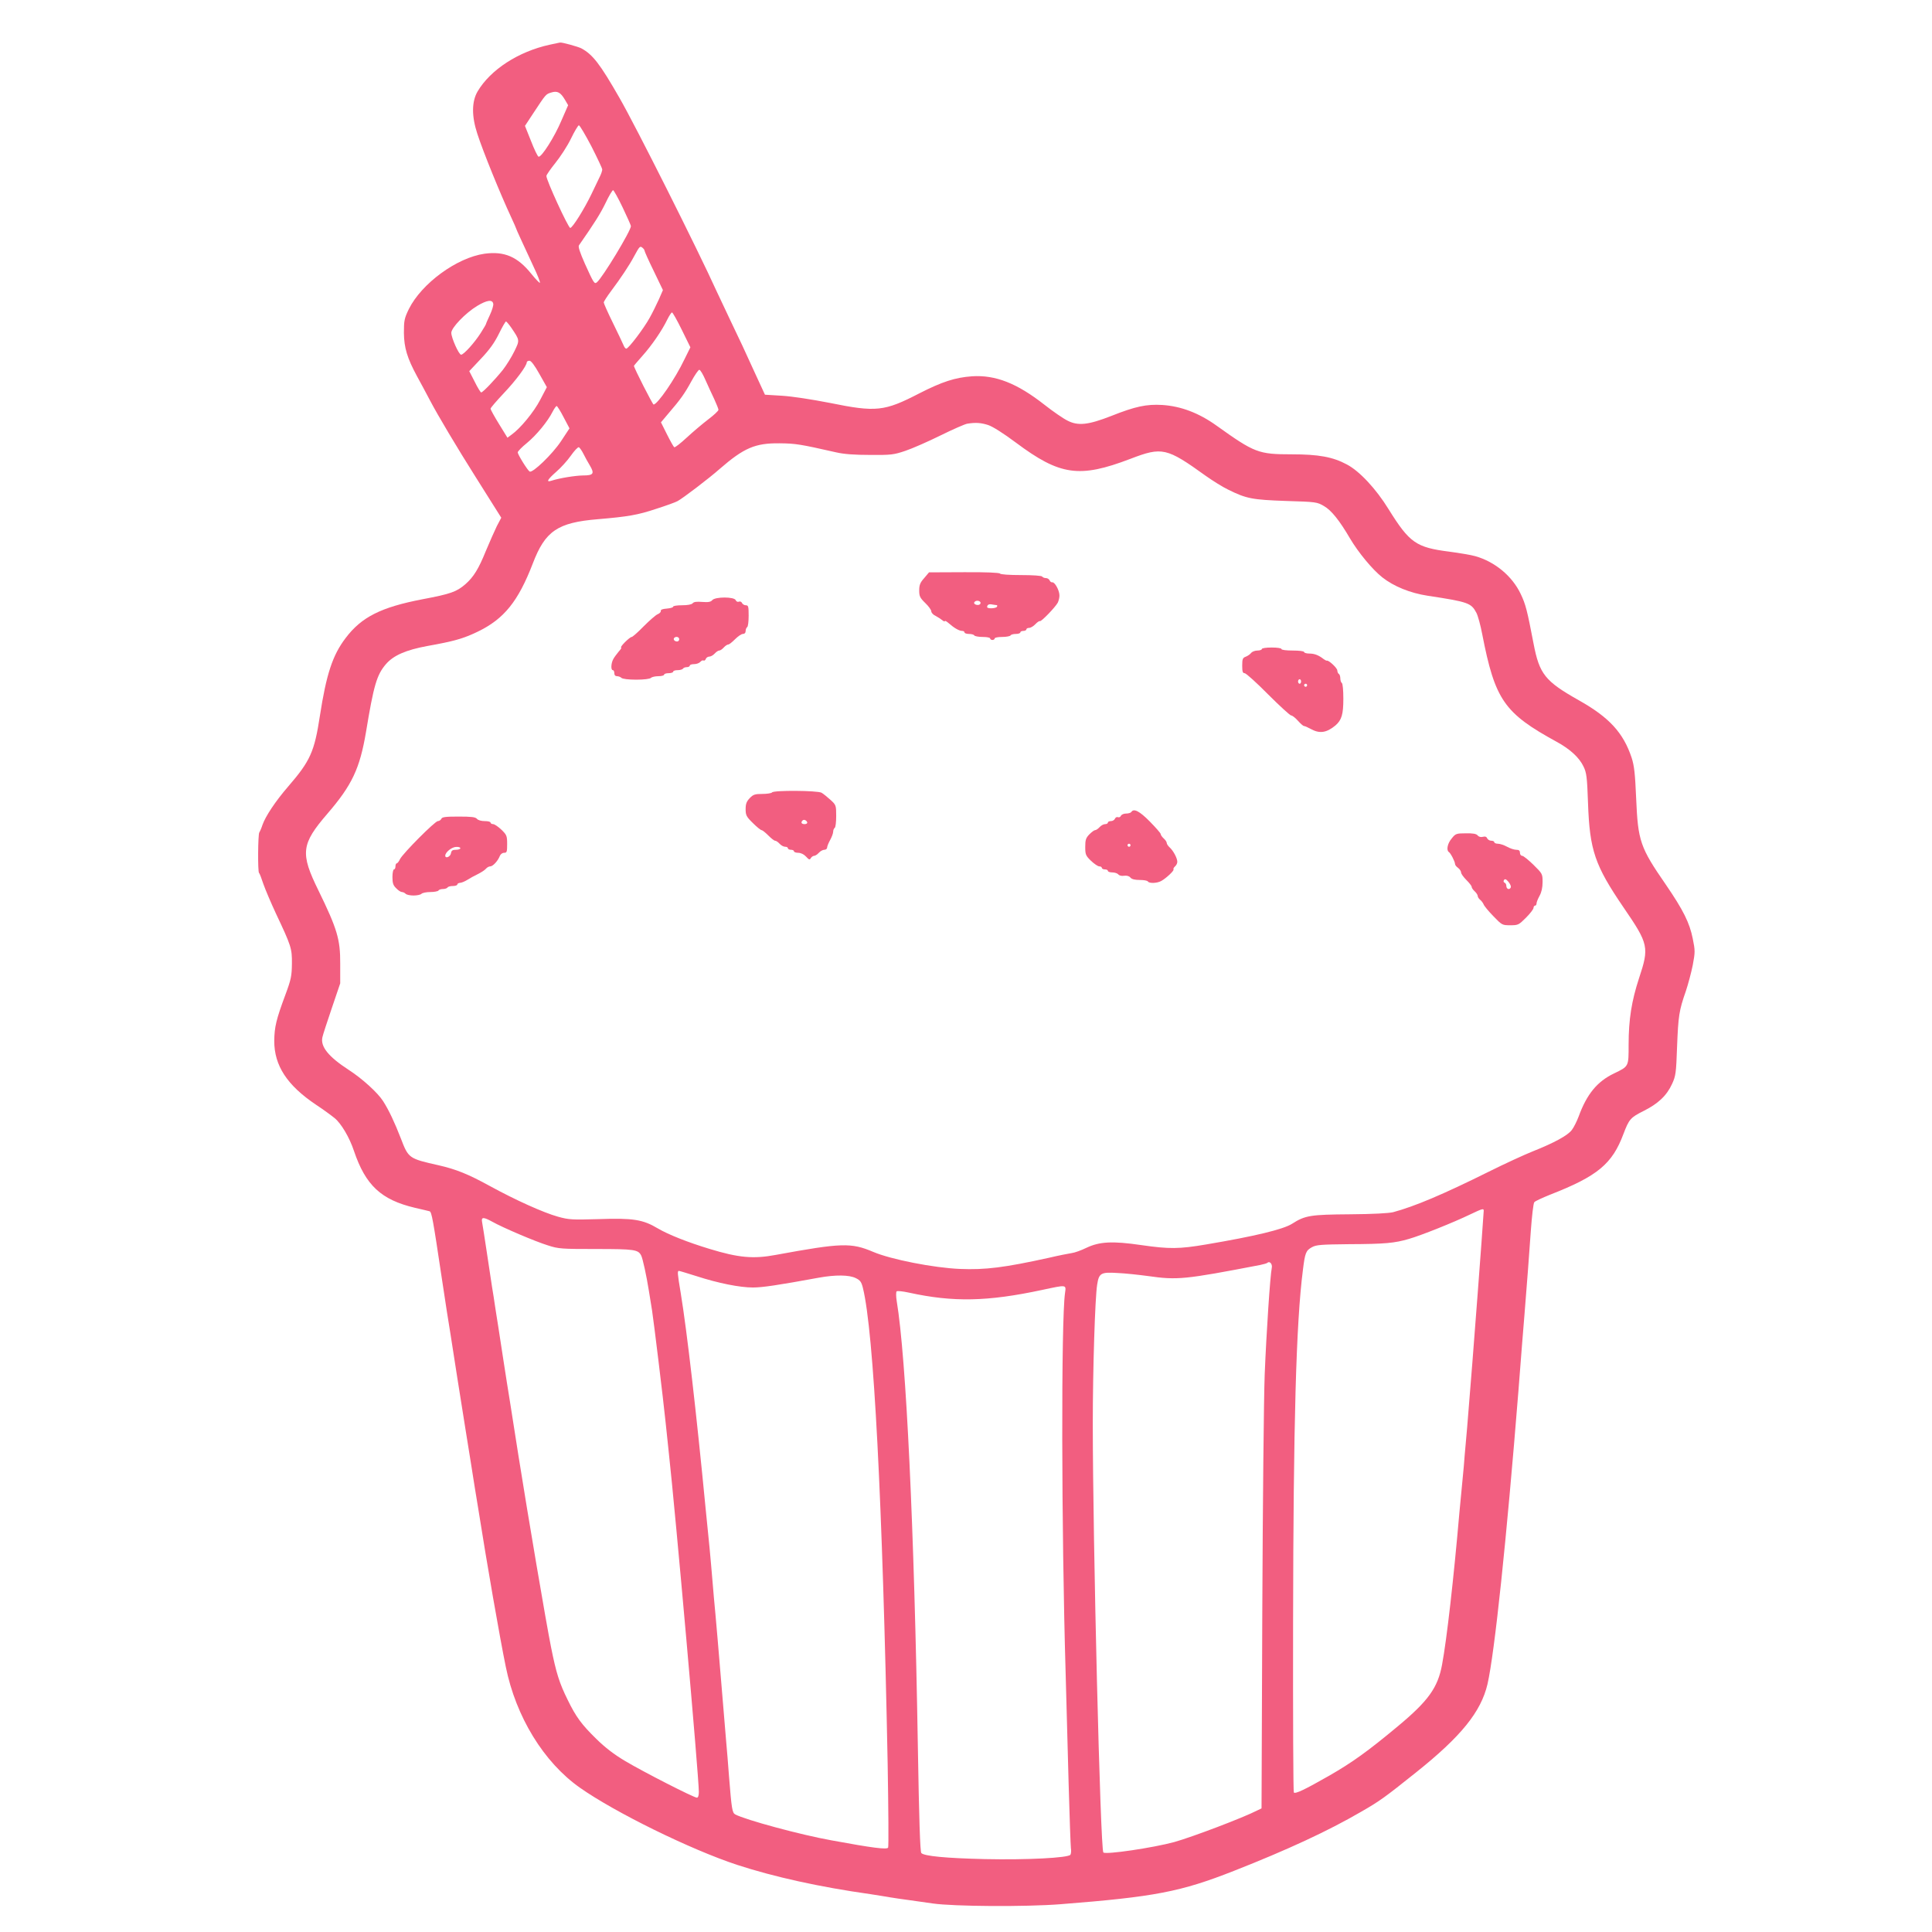
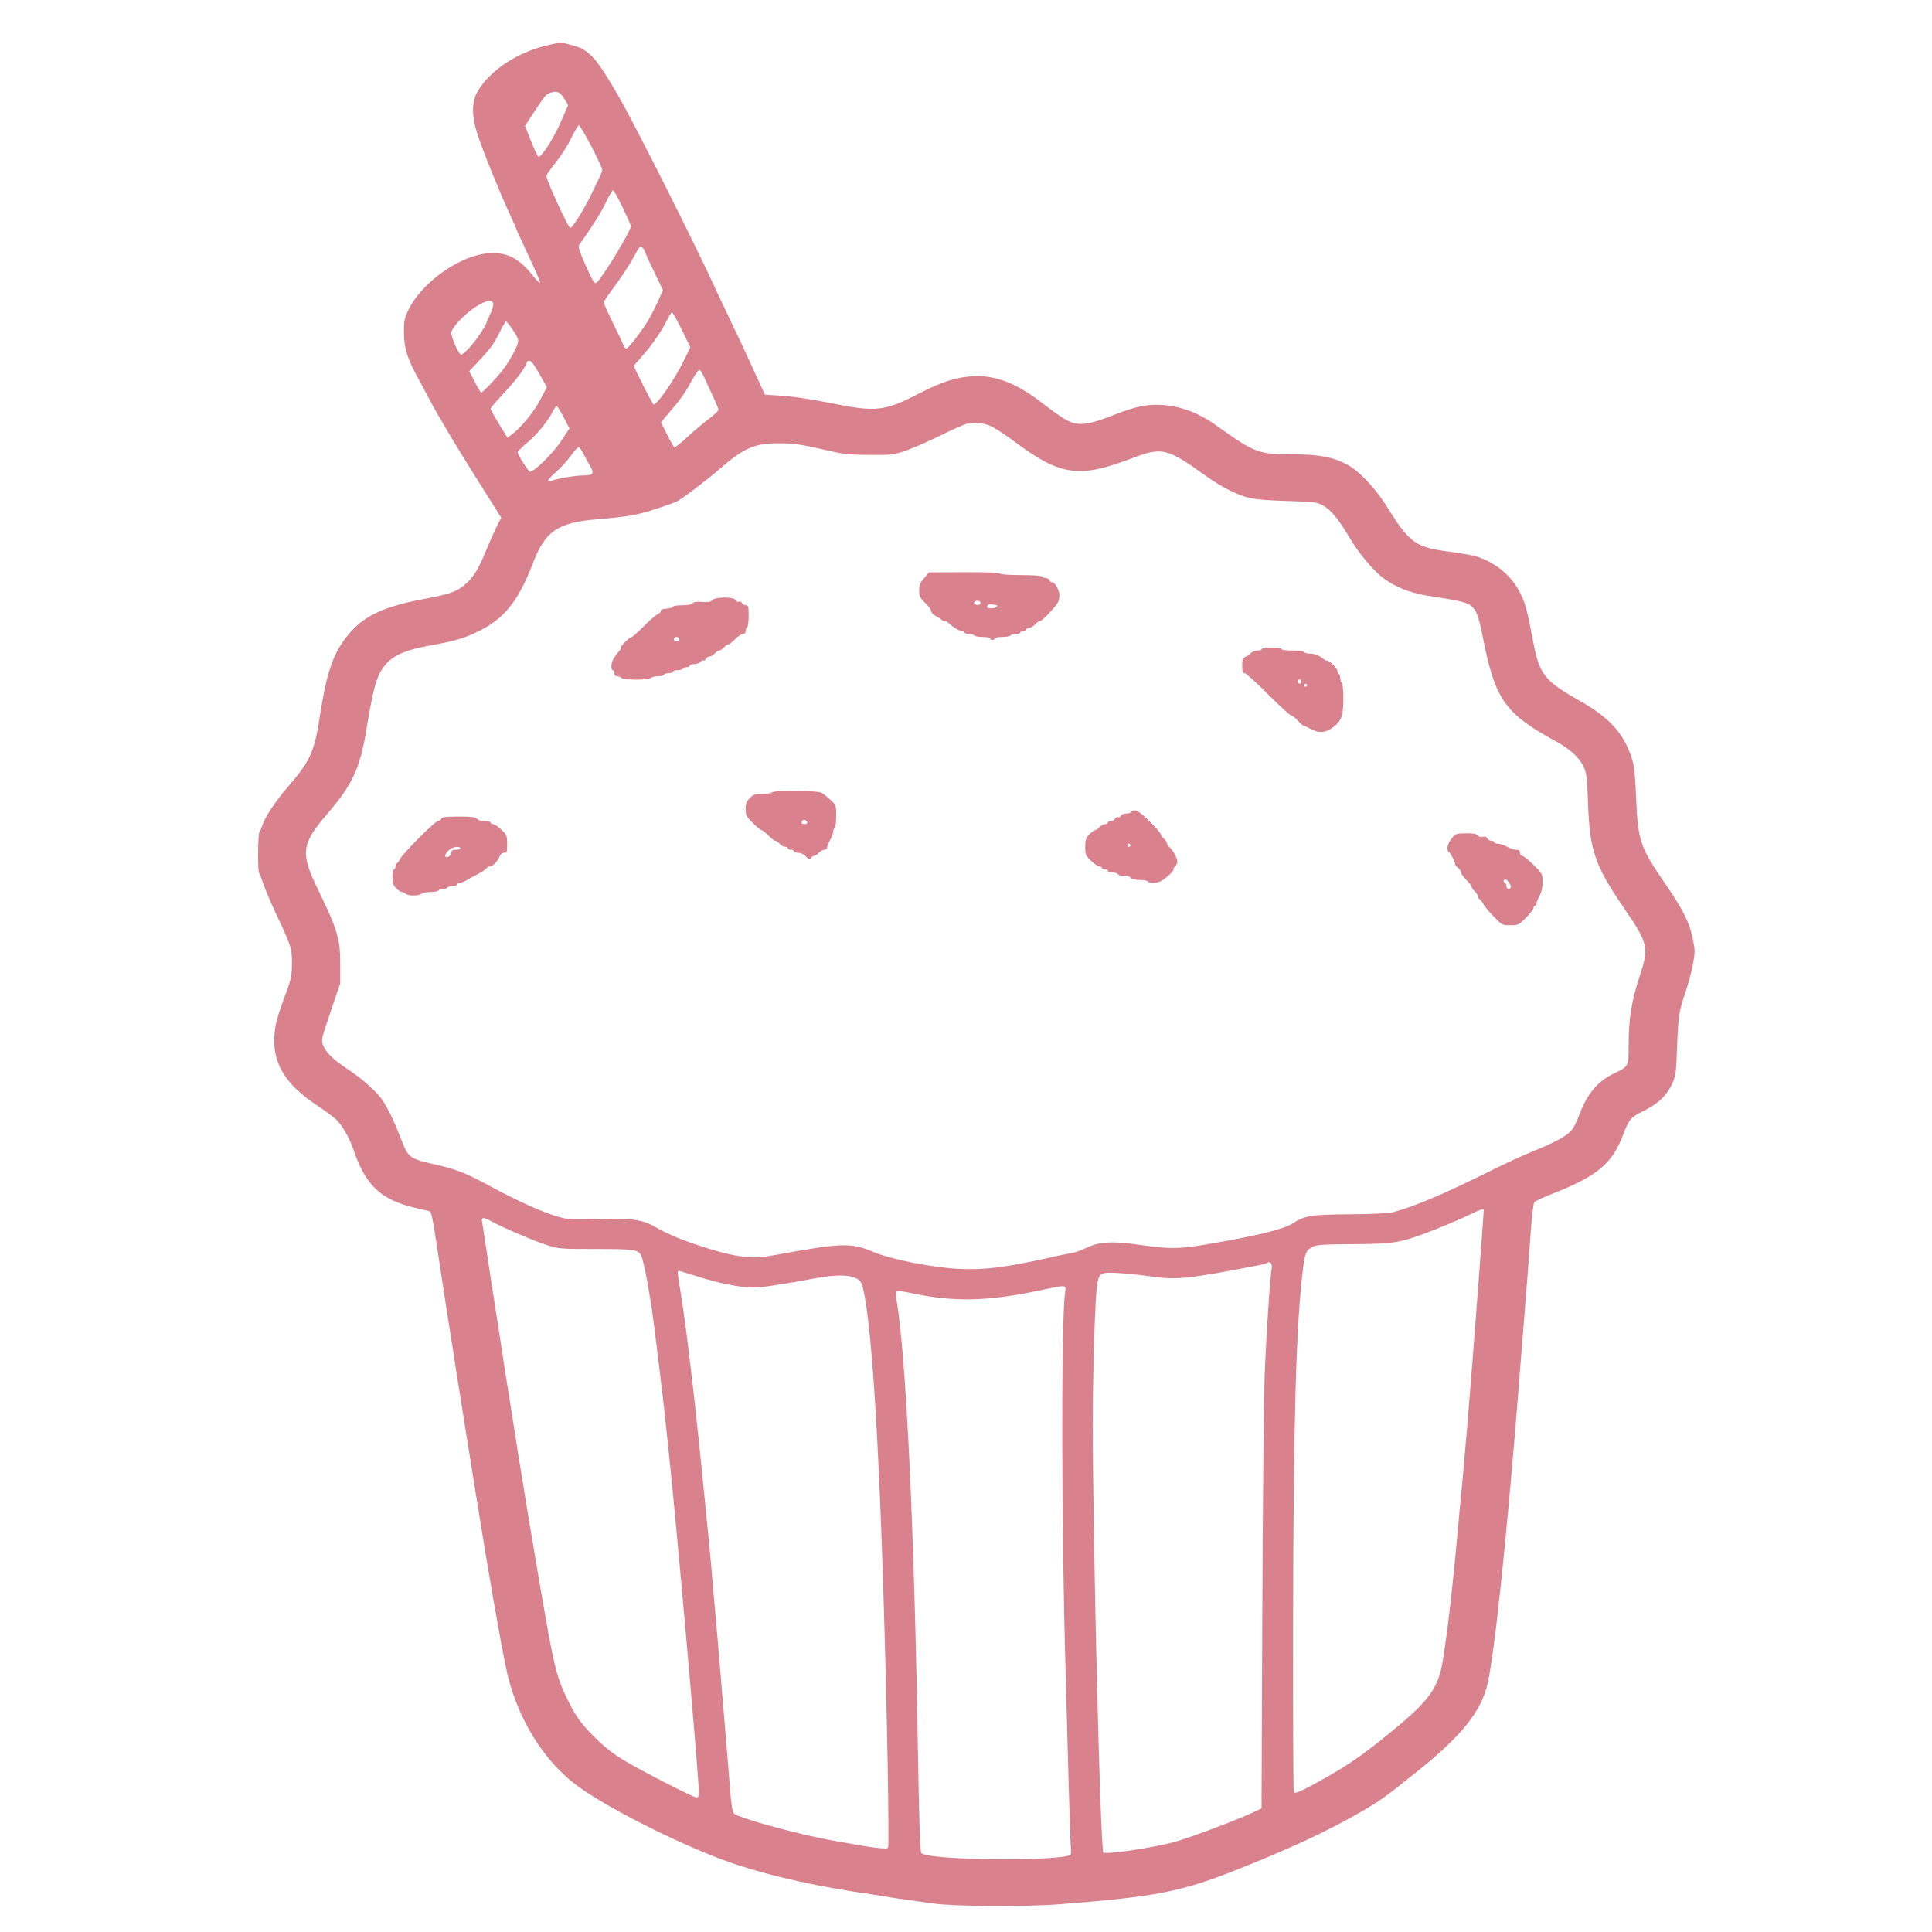
<svg xmlns="http://www.w3.org/2000/svg" version="1.0" width="1280pt" height="1280pt" viewBox="0 0 1280 1280" preserveAspectRatio="xMidYMid meet">
-   <g transform="translate(0,1280) scale(0.1,-0.1)" fill="#f25e80" stroke="none">
+   <g transform="translate(0,1280) scale(0.1,-0.1)" fill="#d9818d" stroke="none">
    <path d="M3643 12504 c-208 -45 -394 -166 -479 -310 -39 -67 -40 -163 -2 -279 39 -121 152 -398 224 -553 19 -41 34 -75 34 -77 0 -4 39 -88 116 -254 25 -52 43 -99 41 -104 -1 -5 -27 22 -57 59 -91 113 -178 151 -310 133 -183 -26 -416 -196 -501 -366 -30 -62 -33 -76 -33 -158 1 -99 22 -168 87 -288 19 -34 58 -107 87 -162 49 -94 184 -320 296 -497 27 -43 77 -123 112 -178 l63 -100 -30 -57 c-15 -32 -48 -105 -72 -163 -48 -119 -81 -172 -135 -220 -59 -51 -98 -65 -284 -100 -276 -53 -405 -118 -510 -257 -87 -114 -128 -240 -171 -518 -36 -235 -63 -296 -209 -465 -85 -98 -151 -198 -171 -255 -7 -22 -17 -44 -21 -50 -9 -11 -11 -259 -2 -268 4 -3 17 -37 29 -74 13 -37 50 -124 82 -193 103 -218 108 -234 107 -335 -1 -80 -5 -103 -43 -205 -61 -164 -73 -214 -74 -307 0 -163 85 -294 278 -423 44 -29 99 -69 121 -87 44 -35 100 -130 129 -218 77 -228 180 -324 404 -377 47 -11 91 -21 97 -23 14 -4 23 -56 79 -430 14 -93 30 -197 35 -230 6 -33 37 -233 70 -445 34 -212 74 -468 91 -570 16 -102 36 -228 45 -280 62 -392 144 -863 185 -1063 67 -331 251 -632 491 -801 233 -164 734 -410 1041 -511 245 -80 548 -147 882 -194 44 -7 103 -16 130 -21 28 -5 86 -13 130 -19 44 -6 114 -16 155 -22 139 -20 614 -23 845 -5 626 49 797 82 1150 221 356 140 625 265 840 390 126 72 161 98 365 261 301 240 432 403 475 586 47 205 126 954 205 1943 16 209 34 436 40 505 18 221 29 371 42 554 7 98 17 184 23 191 5 7 53 29 105 50 315 123 412 204 486 403 37 97 46 108 134 152 96 48 153 102 188 179 24 52 27 71 33 246 8 203 13 240 58 368 15 45 36 123 46 173 16 86 16 96 0 175 -21 105 -62 188 -179 359 -170 246 -184 288 -196 570 -7 166 -13 217 -30 270 -55 165 -148 267 -349 380 -225 127 -262 173 -301 377 -42 219 -52 259 -85 328 -56 118 -170 213 -300 250 -27 8 -105 21 -172 30 -221 28 -264 58 -403 281 -83 135 -193 253 -277 297 -93 50 -188 67 -365 67 -221 0 -246 10 -498 190 -117 84 -236 129 -360 137 -104 6 -177 -9 -338 -73 -151 -59 -219 -67 -289 -31 -27 13 -97 61 -154 106 -181 142 -324 198 -479 188 -112 -8 -198 -36 -349 -113 -232 -120 -286 -126 -595 -63 -118 23 -248 43 -314 47 l-114 7 -60 130 c-86 189 -99 216 -168 360 -34 72 -75 159 -92 195 -127 280 -538 1098 -643 1280 -130 227 -178 289 -254 330 -22 11 -129 41 -141 38 -3 0 -33 -7 -67 -14z m100 -365 l21 -36 -45 -103 c-45 -107 -132 -244 -151 -238 -6 2 -29 49 -50 104 l-40 100 56 85 c83 126 82 125 118 136 41 13 62 1 91 -48z m175 -308 c39 -77 72 -146 72 -154 0 -7 -6 -27 -14 -43 -8 -16 -33 -69 -57 -119 -47 -98 -126 -225 -141 -225 -13 0 -158 315 -158 344 0 7 27 46 60 87 33 41 80 113 103 161 23 48 47 87 52 88 6 0 43 -63 83 -139z m207 -405 c30 -63 55 -119 55 -124 0 -31 -187 -340 -225 -372 -17 -14 -21 -7 -80 123 -33 75 -46 113 -39 122 103 148 141 208 176 280 22 47 45 85 50 85 4 0 33 -51 63 -114z m145 -286 c0 -5 27 -66 61 -135 l61 -127 -27 -62 c-15 -33 -42 -88 -61 -122 -38 -69 -140 -204 -155 -204 -5 0 -13 10 -18 23 -5 12 -36 78 -70 147 -34 69 -61 130 -61 136 0 6 22 40 48 75 64 85 123 174 152 229 37 68 40 72 56 59 8 -6 14 -15 14 -19z m-1002 -353 c2 -10 -8 -43 -22 -73 -14 -30 -26 -57 -26 -60 0 -3 -16 -30 -35 -60 -42 -66 -113 -144 -130 -144 -15 0 -65 112 -65 145 0 34 95 132 171 178 67 40 102 44 107 14z m1249 -172 l57 -116 -40 -81 c-61 -128 -178 -298 -204 -298 -6 0 -130 243 -130 256 0 2 25 31 55 65 63 70 132 171 166 242 13 26 27 47 31 47 5 0 34 -52 65 -115z m-1129 13 c56 -83 56 -81 20 -155 -18 -37 -52 -92 -76 -123 -54 -67 -133 -150 -144 -150 -4 0 -24 32 -43 71 l-36 70 78 83 c56 59 89 105 118 164 22 45 43 81 47 82 4 0 20 -19 36 -42z m186 -306 l49 -87 -44 -84 c-42 -81 -132 -190 -190 -231 l-27 -20 -56 91 c-31 50 -56 96 -56 101 0 6 39 51 86 101 81 85 154 183 154 207 0 5 8 10 18 10 11 0 34 -31 66 -88z m1100 -40 c17 -37 42 -94 58 -126 15 -33 28 -65 28 -71 0 -7 -30 -35 -67 -63 -38 -29 -102 -83 -143 -121 -41 -38 -78 -67 -83 -64 -4 2 -26 41 -48 85 l-40 80 48 57 c82 95 110 135 153 214 23 42 47 77 53 77 7 0 25 -31 41 -68z m-940 -246 l39 -74 -56 -85 c-57 -86 -189 -213 -208 -201 -14 8 -79 113 -79 127 0 6 27 35 61 62 63 52 138 143 170 207 11 21 23 38 27 38 4 0 25 -33 46 -74z m2813 -52 c30 -10 100 -54 183 -116 293 -219 421 -237 759 -108 211 81 240 74 500 -113 44 -31 110 -73 148 -91 121 -60 159 -67 383 -75 200 -6 206 -7 252 -34 49 -28 103 -96 172 -214 55 -93 149 -207 214 -258 76 -60 184 -104 301 -122 271 -41 288 -48 323 -114 10 -20 27 -82 38 -140 85 -437 145 -523 494 -714 88 -48 149 -104 177 -163 20 -41 24 -68 30 -242 11 -314 45 -413 236 -693 166 -242 170 -263 102 -468 -49 -150 -69 -272 -69 -441 0 -146 2 -142 -97 -190 -111 -53 -180 -137 -234 -285 -12 -32 -32 -72 -45 -89 -26 -36 -118 -86 -259 -142 -55 -22 -186 -82 -290 -134 -308 -153 -491 -230 -635 -269 -28 -7 -134 -13 -285 -14 -262 -2 -298 -7 -385 -63 -59 -37 -244 -82 -570 -137 -177 -30 -242 -31 -429 -4 -191 28 -277 23 -363 -18 -35 -17 -79 -33 -98 -35 -19 -3 -87 -16 -150 -31 -295 -65 -422 -81 -590 -74 -173 7 -458 63 -575 113 -146 62 -209 60 -645 -20 -149 -28 -247 -19 -440 40 -142 43 -271 94 -341 135 -100 60 -166 70 -394 62 -175 -5 -196 -4 -268 16 -97 27 -281 110 -451 203 -144 79 -223 111 -341 138 -196 44 -199 46 -249 177 -42 108 -79 187 -118 248 -35 55 -138 149 -228 207 -134 87 -188 154 -174 216 3 15 31 101 62 192 l56 165 0 130 c1 161 -20 231 -144 485 -122 248 -115 307 60 510 162 188 214 298 255 541 51 309 71 378 132 449 50 58 133 94 274 120 179 32 238 49 334 95 174 84 268 200 365 452 82 215 164 271 430 293 200 17 266 28 388 69 66 21 129 44 141 51 34 18 209 151 280 214 159 138 234 171 396 169 106 -1 137 -6 375 -60 52 -12 121 -17 225 -17 139 -1 156 1 233 27 45 15 150 61 233 102 83 41 163 76 178 78 56 9 91 6 138 -9z m-2682 -190 c11 -22 30 -57 43 -78 32 -54 24 -66 -45 -66 -53 -1 -154 -17 -210 -35 -37 -12 -26 8 32 59 30 26 74 74 97 107 23 33 47 58 53 56 5 -2 19 -21 30 -43z m5965 -5016 c0 -7 -7 -103 -15 -213 -8 -110 -19 -261 -25 -335 -19 -257 -51 -660 -70 -890 -6 -63 -13 -144 -16 -180 -2 -36 -9 -108 -14 -160 -5 -52 -14 -151 -21 -220 -38 -439 -84 -844 -115 -1009 -28 -152 -91 -240 -293 -408 -198 -165 -301 -239 -454 -327 -163 -93 -224 -122 -235 -112 -4 4 -6 510 -5 1124 2 1325 20 1987 65 2337 14 115 20 130 60 152 29 16 62 18 243 20 244 1 304 7 400 35 80 23 293 108 405 162 84 40 90 41 90 24z m-6569 -72 c69 -39 287 -132 369 -157 70 -23 91 -24 320 -24 254 0 278 -4 298 -43 10 -19 35 -133 51 -234 6 -38 15 -96 21 -130 11 -70 74 -587 90 -743 6 -55 15 -140 20 -190 46 -416 200 -2155 200 -2257 0 -25 -5 -38 -13 -38 -20 0 -351 169 -474 242 -74 44 -133 89 -193 148 -97 95 -134 145 -189 258 -55 111 -76 178 -110 348 -32 158 -153 871 -216 1269 -20 127 -45 284 -55 350 -11 66 -31 194 -45 285 -14 91 -30 193 -35 228 -6 34 -14 91 -20 127 -5 36 -14 93 -20 128 -5 34 -21 139 -35 232 -14 94 -28 182 -31 198 -7 35 9 35 67 3z m5165 -305 c-11 -52 -36 -433 -47 -706 -6 -154 -13 -864 -16 -1578 l-5 -1298 -27 -13 c-95 -49 -433 -177 -551 -210 -139 -38 -456 -85 -470 -69 -20 21 -70 2066 -70 2843 0 356 15 834 29 919 12 77 25 84 136 77 50 -2 140 -12 200 -20 196 -28 243 -23 743 73 24 5 45 11 48 14 15 15 35 -7 30 -32z m-3811 -56 c145 -47 287 -75 373 -75 63 0 164 15 437 65 110 20 202 19 245 -3 29 -14 37 -25 47 -65 72 -292 130 -1414 164 -3155 5 -298 7 -547 3 -553 -8 -14 -103 -2 -374 48 -207 37 -571 136 -639 172 -20 11 -24 38 -41 251 -5 69 -14 179 -20 245 -5 66 -21 255 -35 420 -14 165 -29 350 -35 410 -6 61 -15 162 -20 225 -5 63 -14 160 -19 215 -6 55 -17 172 -26 260 -61 633 -124 1179 -165 1428 -22 131 -23 147 -12 147 4 0 57 -16 117 -35z m2441 -112 c-26 -180 -24 -1565 4 -2513 5 -190 14 -523 20 -740 6 -217 13 -408 15 -425 3 -16 1 -36 -3 -43 -14 -21 -289 -35 -567 -29 -260 6 -402 20 -421 40 -8 8 -15 227 -23 707 -24 1447 -77 2571 -140 2950 -5 30 -5 59 -1 64 5 5 40 1 82 -8 292 -64 519 -60 883 18 164 35 159 36 151 -21z" />
    <path d="M6123 8970 c-27 -30 -33 -46 -33 -82 0 -38 5 -49 40 -83 22 -21 40 -46 40 -55 0 -9 12 -23 28 -30 15 -8 35 -21 45 -29 9 -8 17 -10 17 -6 0 5 12 -2 28 -16 34 -30 67 -49 87 -49 8 0 15 -4 15 -10 0 -5 13 -10 29 -10 17 0 33 -4 36 -10 3 -5 28 -10 56 -10 27 0 49 -4 49 -10 0 -5 7 -10 15 -10 8 0 15 5 15 10 0 6 22 10 49 10 28 0 53 5 56 10 3 6 19 10 36 10 16 0 29 5 29 10 0 6 9 10 20 10 11 0 20 5 20 10 0 6 8 10 18 10 10 0 29 11 42 25 12 13 26 22 30 20 8 -5 100 90 118 122 6 13 12 35 11 50 -1 34 -32 89 -48 85 -6 -1 -14 5 -17 13 -4 8 -14 15 -24 15 -11 0 -22 5 -25 10 -4 6 -62 10 -140 10 -78 0 -136 4 -140 10 -4 6 -93 10 -238 9 l-232 -1 -32 -38z m372 -159 c3 -5 1 -13 -5 -16 -15 -9 -43 3 -35 15 8 13 32 13 40 1z m108 -20 c5 -1 5 -5 2 -11 -7 -12 -65 -14 -65 -2 0 15 12 22 34 17 12 -2 25 -4 29 -4z" />
    <path d="M4719 8824 c-10 -12 -26 -15 -66 -12 -37 3 -57 1 -64 -9 -7 -8 -33 -13 -70 -13 -33 0 -59 -4 -59 -9 0 -6 -19 -11 -42 -13 -28 -2 -42 -7 -40 -16 1 -7 -8 -16 -20 -21 -13 -5 -54 -41 -93 -80 -38 -39 -74 -71 -80 -71 -6 0 -26 -16 -45 -35 -19 -19 -30 -35 -25 -35 5 0 -2 -12 -16 -27 -13 -16 -30 -38 -36 -50 -15 -27 -17 -73 -3 -73 6 0 10 -9 10 -20 0 -13 7 -20 18 -20 10 0 23 -5 29 -11 7 -7 47 -12 98 -12 51 0 91 5 98 12 6 6 28 11 49 11 21 0 38 5 38 10 0 6 14 10 30 10 17 0 30 5 30 10 0 6 13 10 29 10 17 0 33 5 36 10 3 6 15 10 26 10 10 0 19 5 19 10 0 6 13 10 29 10 16 0 34 7 41 15 7 8 16 12 21 9 5 -3 12 2 15 10 3 9 14 16 24 16 9 0 25 9 35 20 10 11 23 20 30 20 7 0 20 9 30 20 10 11 23 20 30 20 6 0 26 16 45 35 19 19 42 35 52 35 11 0 18 7 18 19 0 11 5 23 10 26 6 3 10 37 10 76 0 61 -2 69 -19 69 -10 0 -21 7 -25 15 -3 8 -12 12 -21 9 -8 -4 -17 1 -21 10 -9 23 -136 23 -155 0z m-219 -259 c0 -8 -6 -15 -14 -15 -17 0 -28 14 -19 24 12 12 33 6 33 -9z" />
    <path d="M8360 8500 c0 -5 -13 -10 -29 -10 -16 0 -35 -7 -42 -16 -7 -9 -23 -20 -36 -25 -20 -7 -23 -16 -23 -59 0 -39 3 -50 16 -50 9 0 79 -63 155 -140 77 -77 146 -140 153 -140 8 0 28 -16 45 -35 17 -19 35 -35 40 -35 6 0 26 -9 46 -20 58 -32 104 -25 163 24 41 36 52 73 52 177 0 54 -4 101 -10 104 -5 3 -10 17 -10 30 0 13 -4 27 -10 30 -5 3 -10 14 -10 23 0 16 -57 69 -69 65 -3 -1 -13 4 -21 10 -33 26 -61 37 -95 37 -19 0 -35 5 -35 10 0 6 -32 10 -75 10 -43 0 -75 4 -75 10 0 6 -28 10 -65 10 -37 0 -65 -4 -65 -10z m260 -215 c0 -8 -4 -15 -10 -15 -5 0 -10 7 -10 15 0 8 5 15 10 15 6 0 10 -7 10 -15z m40 -25 c0 -5 -4 -10 -10 -10 -5 0 -10 5 -10 10 0 6 5 10 10 10 6 0 10 -4 10 -10z" />
    <path d="M5115 7550 c-3 -5 -32 -10 -64 -10 -50 0 -61 -4 -84 -28 -21 -22 -27 -38 -27 -73 0 -40 5 -50 48 -92 26 -26 52 -47 58 -47 5 0 25 -16 44 -35 19 -19 39 -35 45 -35 7 0 20 -9 30 -20 10 -11 26 -20 37 -20 10 0 18 -4 18 -10 0 -5 9 -10 20 -10 11 0 20 -4 20 -10 0 -5 13 -10 28 -10 18 0 38 -10 52 -25 20 -22 25 -23 32 -10 5 8 15 15 22 15 7 0 21 9 31 20 10 11 26 20 37 20 10 0 18 7 18 15 0 8 9 30 20 50 11 20 20 44 20 55 0 10 5 22 10 25 6 3 10 39 10 79 0 70 -1 73 -37 106 -21 19 -48 41 -60 48 -28 15 -319 17 -328 2z m233 -198 c2 -7 -6 -12 -17 -12 -21 0 -27 11 -14 24 9 9 26 2 31 -12z" />
    <path d="M7495 7420 c-3 -5 -19 -10 -35 -10 -15 0 -30 -7 -34 -15 -3 -8 -12 -12 -19 -9 -8 3 -17 -2 -20 -10 -4 -9 -16 -16 -27 -16 -11 0 -20 -4 -20 -10 0 -5 -8 -10 -18 -10 -11 0 -27 -9 -37 -20 -10 -11 -23 -20 -30 -20 -6 0 -23 -13 -38 -28 -23 -24 -27 -37 -27 -83 0 -50 3 -58 38 -92 21 -20 46 -37 55 -37 9 0 17 -4 17 -10 0 -5 9 -10 20 -10 11 0 20 -4 20 -10 0 -5 13 -10 29 -10 16 0 34 -6 40 -13 6 -8 23 -12 39 -9 18 2 33 -2 41 -12 9 -11 30 -16 62 -16 26 0 51 -4 54 -10 9 -14 61 -12 88 3 33 18 87 69 82 77 -3 4 2 13 10 20 8 7 15 20 15 30 0 24 -26 73 -50 95 -11 10 -20 23 -20 30 0 7 -9 20 -20 30 -11 10 -20 23 -20 29 0 6 -33 43 -72 83 -69 70 -107 89 -123 63z m-5 -220 c0 -5 -4 -10 -10 -10 -5 0 -10 5 -10 10 0 6 5 10 10 10 6 0 10 -4 10 -10z" />
    <path d="M2924 7375 c-4 -8 -14 -15 -23 -15 -19 0 -231 -213 -251 -252 -7 -16 -17 -28 -22 -28 -4 0 -8 -9 -8 -20 0 -11 -4 -20 -10 -20 -5 0 -10 -23 -10 -50 0 -41 5 -56 25 -75 13 -14 30 -25 38 -25 7 0 18 -5 25 -12 6 -6 29 -11 52 -11 23 0 46 5 52 11 7 7 33 12 59 12 26 0 51 5 54 10 3 6 17 10 30 10 13 0 27 5 30 10 3 6 19 10 36 10 16 0 29 5 29 10 0 6 8 10 18 11 9 0 31 9 47 19 17 11 48 28 71 39 22 11 47 27 54 36 7 8 19 15 28 15 17 0 50 35 63 68 5 13 17 22 29 22 18 0 20 6 20 58 0 54 -3 61 -38 95 -21 20 -46 37 -55 37 -9 0 -17 5 -17 10 0 6 -17 10 -39 10 -22 0 -44 6 -51 15 -10 12 -37 15 -122 15 -87 0 -110 -3 -114 -15z m126 -195 c0 -5 -13 -10 -29 -10 -23 0 -30 -5 -33 -22 -3 -24 -38 -39 -38 -17 0 23 44 58 73 58 15 1 27 -3 27 -9z" />
    <path d="M9618 7245 c-28 -32 -37 -78 -19 -90 12 -7 41 -64 41 -79 0 -7 9 -18 20 -26 11 -8 20 -22 20 -30 0 -9 16 -31 35 -50 19 -19 35 -39 35 -45 0 -7 9 -20 20 -30 11 -10 20 -24 20 -30 0 -7 7 -19 16 -26 9 -7 19 -21 23 -30 3 -10 32 -45 64 -78 58 -60 59 -61 113 -61 52 0 56 2 104 50 28 28 50 57 50 65 0 8 5 15 10 15 6 0 10 7 10 15 0 8 9 30 20 50 13 24 20 54 20 91 0 54 -1 56 -60 114 -34 33 -67 60 -75 60 -8 0 -15 9 -15 20 0 15 -7 20 -25 20 -13 0 -40 9 -60 20 -20 11 -47 20 -60 20 -14 0 -25 5 -25 10 0 6 -9 10 -20 10 -11 0 -23 7 -27 16 -4 10 -13 14 -28 10 -14 -4 -28 0 -35 9 -9 11 -32 15 -79 14 -62 0 -68 -2 -93 -34z m392 -320 c0 -8 -7 -15 -15 -15 -8 0 -15 9 -15 19 0 11 -5 21 -12 23 -7 3 -8 10 -4 17 6 9 13 8 27 -8 10 -11 19 -27 19 -36z" />
  </g>
</svg>
